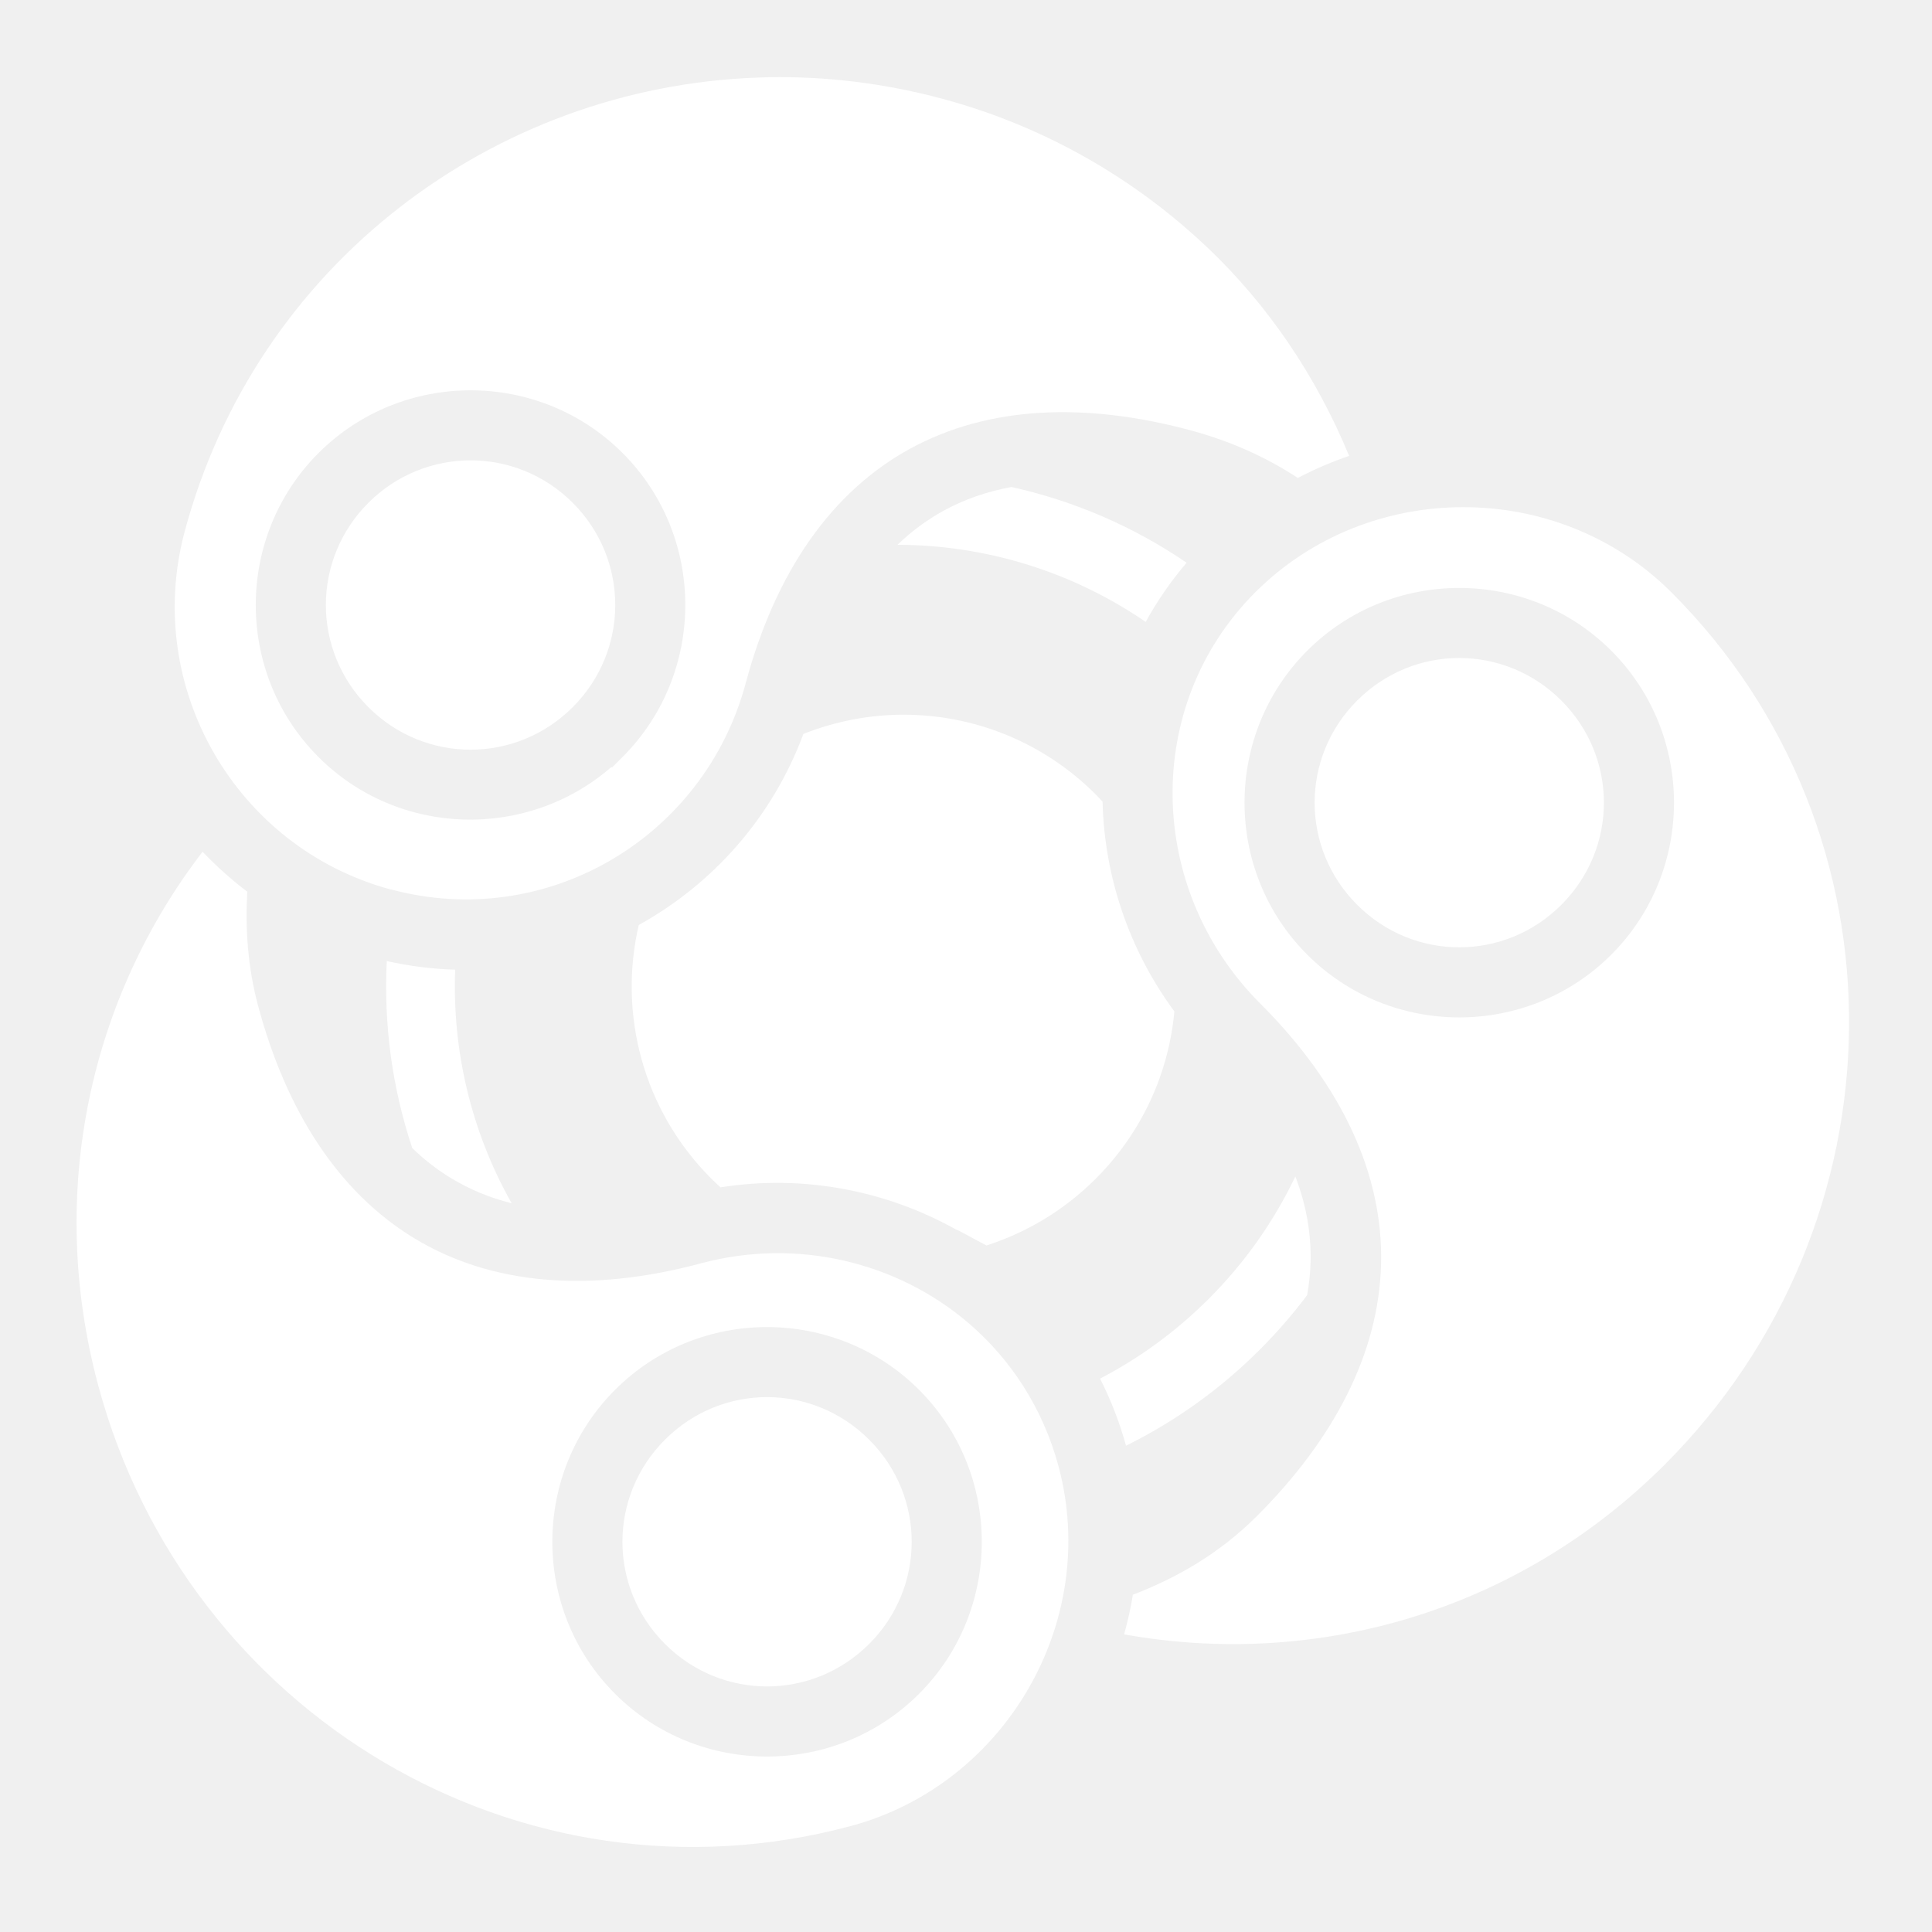
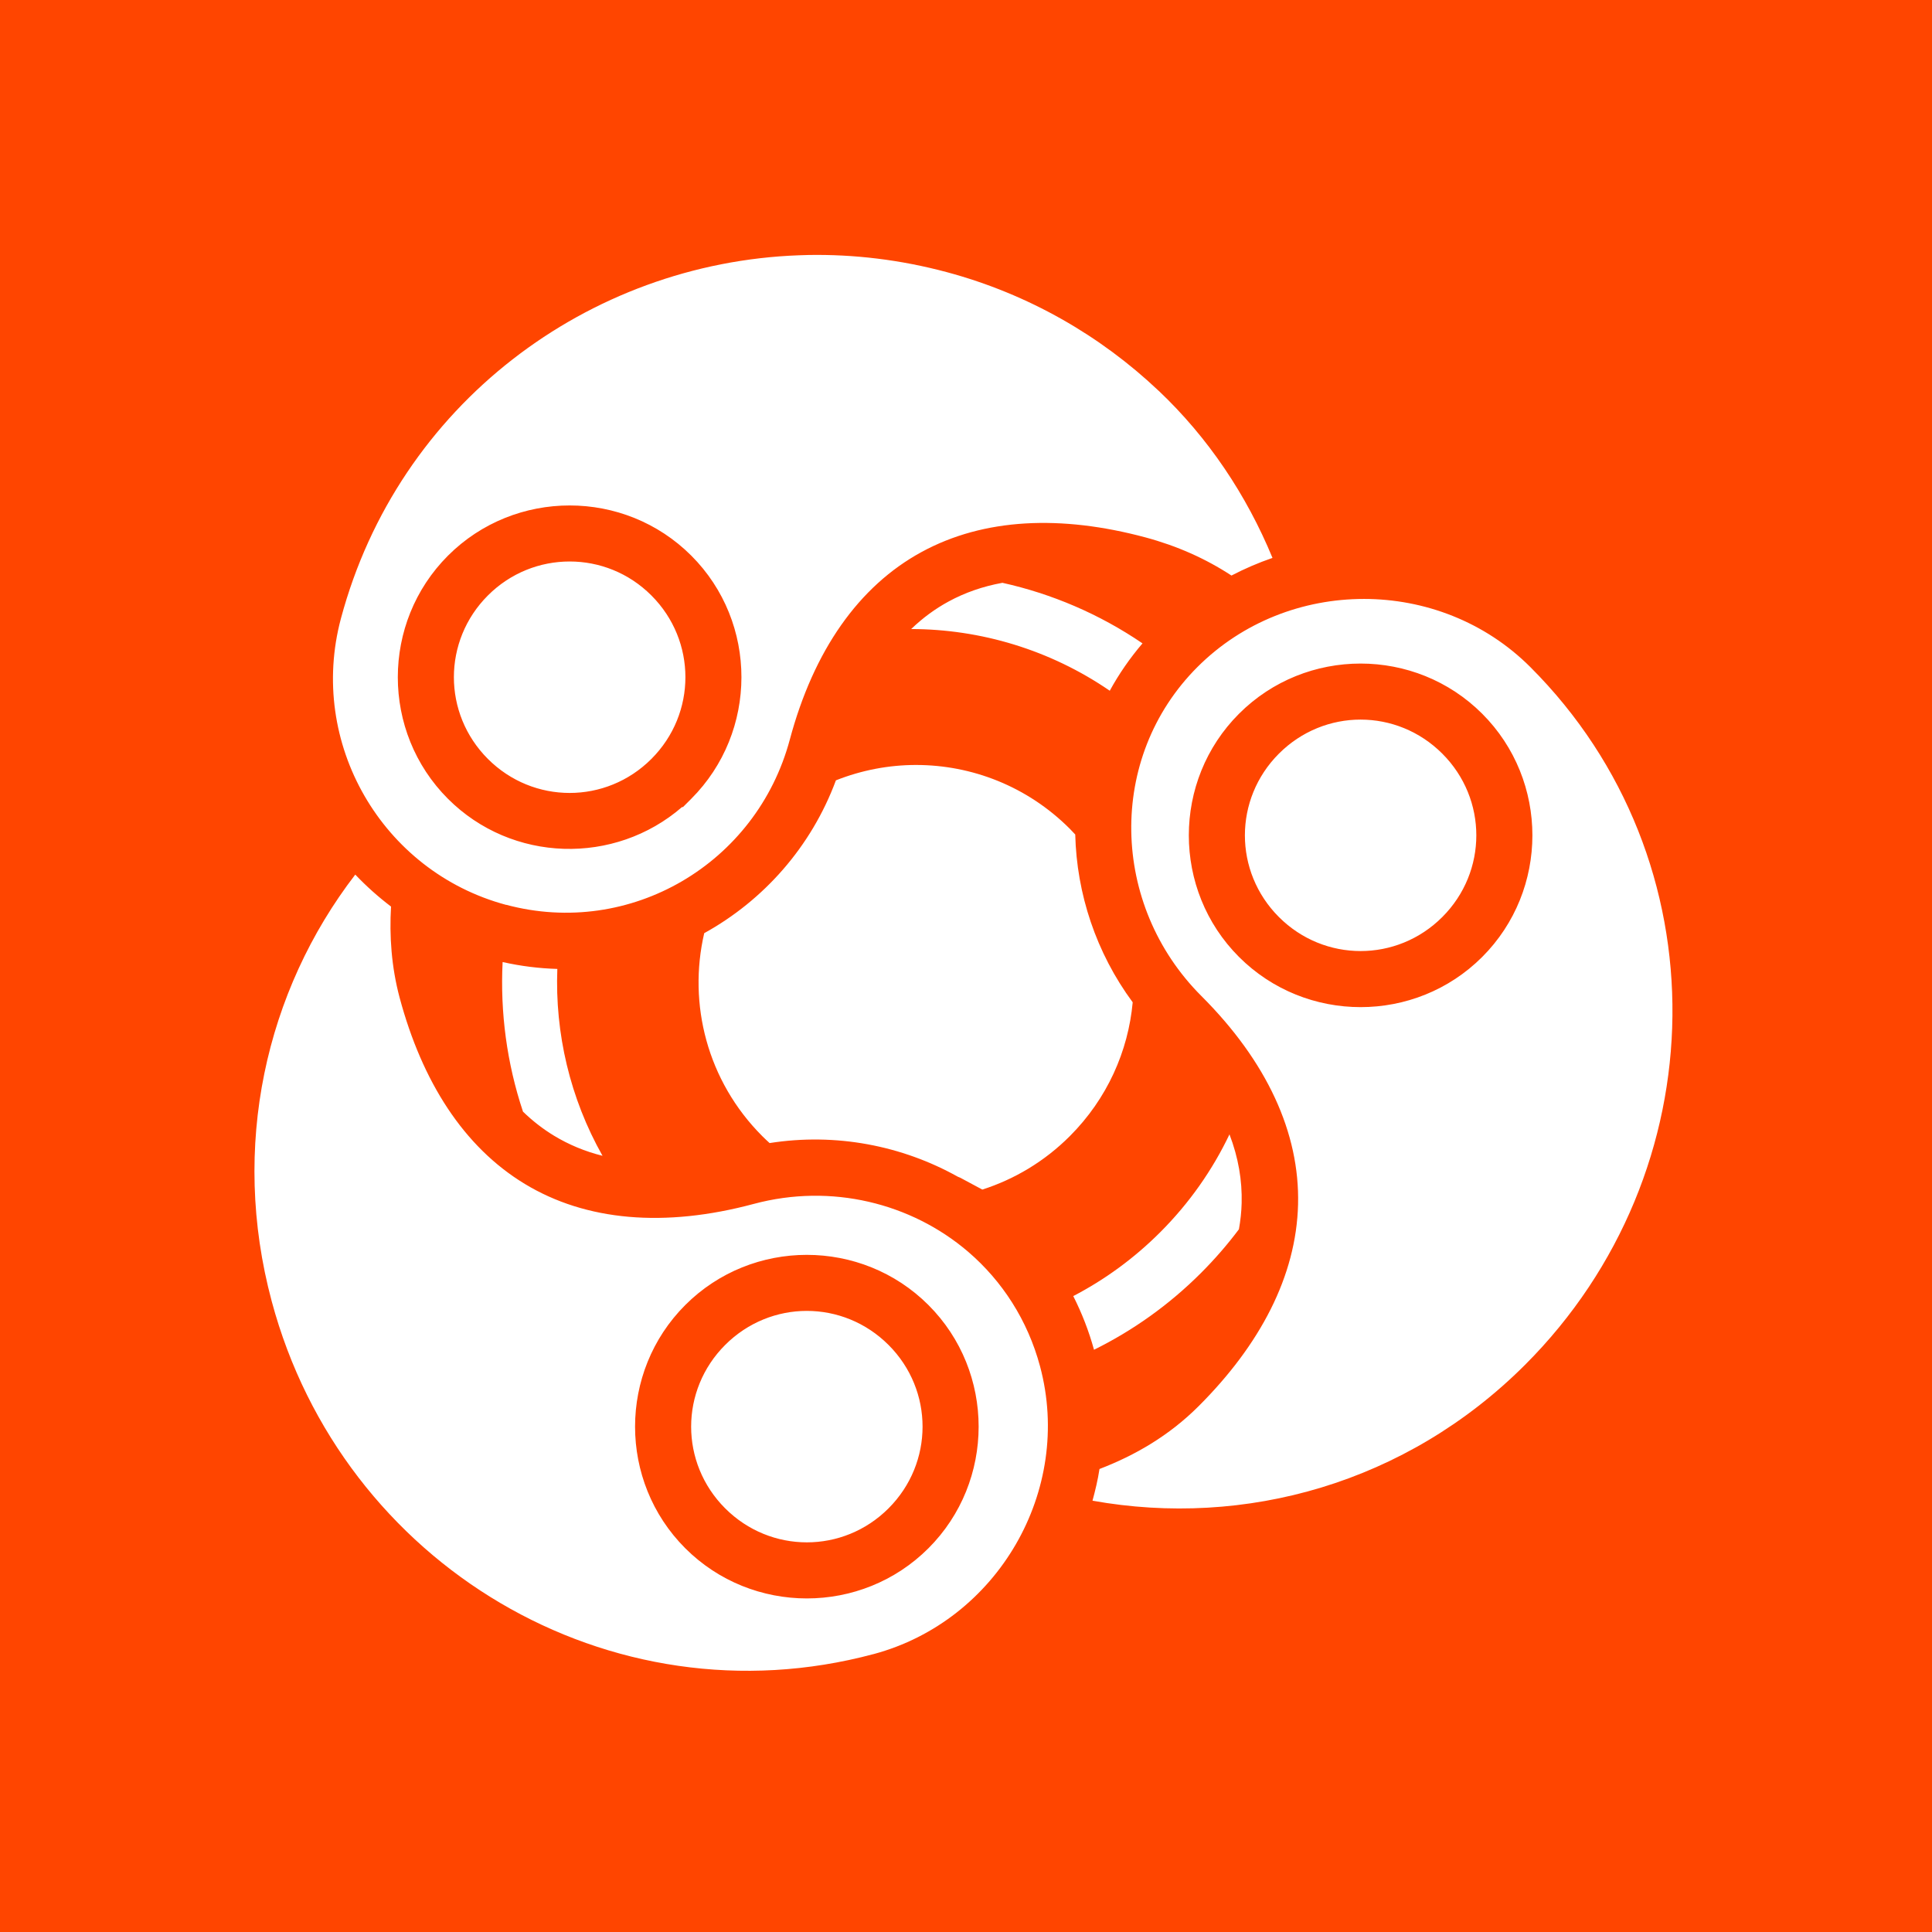
<svg xmlns="http://www.w3.org/2000/svg" viewBox="0 0 512 512" style="height: 512px; width: 512px;">
+   <path d="M0 0h512v512H0z" fill="#ff4500" fill-opacity="1" />
  <g class="" transform="translate(0,0)" style="touch-action: none;">
-     <path d="M203.75 20.47c-1.01.016-2.025.056-3.03.093-69.79 2.51-132.772 49.368-151.782 120.312-11.035 41.196 13.555 83.82 54.718 94.875v-.03c41.166 11.03 82.972-13.647 93.97-54.69 7.923-29.58 22.853-50.832 43.624-62.155 20.77-11.323 46.34-12.32 74.125-4.875 10.463 2.807 19.977 7.03 28.563 12.656 4.368-2.276 8.902-4.23 13.593-5.843-8.625-20.886-21.314-39.854-37.75-55.407h-.03c-.064-.06-.123-.127-.187-.187-19.01-17.94-42.747-31.768-69.907-39.064-15.35-4.116-30.768-5.953-45.906-5.687zm-79.03 82.968c14.598 0 29.2 5.545 40.28 16.624 22.174 22.175 22.128 58.403-.03 80.563l-2.72 2.72h-.312c-22.33 19.338-56.345 18.467-77.532-2.72-22.174-22.174-22.16-58.403 0-80.563 11.088-11.087 25.713-16.626 40.313-16.624zm0 18.562c-9.78-.002-19.58 3.734-27.095 11.25-15.018 15.018-15.03 39.126 0 54.156 15.017 15.017 39.125 15.032 54.156 0 15.02-15.018 15.032-39.126 0-54.156-7.507-7.51-17.282-11.248-27.06-11.25zm143.343 7.063c-6.51 1.185-12.476 3.275-17.875 6.218-4.417 2.41-8.533 5.413-12.344 9.095 23.014.048 46.003 6.876 65.78 20.438 3.012-5.502 6.63-10.758 10.845-15.688-14.3-9.747-30.08-16.438-46.408-20.063zm119.718 5.343c-20.048.004-40.084 7.522-55.124 22.563-30.058 30.057-28.79 78.89 1.313 108.968 21.676 21.66 32.627 45.335 32.03 69.062-.598 23.727-12.554 46.43-32.906 66.78-9.87 9.872-21.2 16.368-32.875 20.845-.54 3.58-1.38 7.053-2.314 10.5 50.44 9.057 103.957-5.7 143.28-45 63.97-63.943 65.66-167.276 1.752-231.156-15.054-15.054-35.108-22.568-55.157-22.564zm-1.06 21.406c14.598.002 29.2 5.546 40.28 16.625 22.174 22.175 22.16 58.403 0 80.563-22.175 22.175-58.403 22.16-80.563 0-22.174-22.174-22.16-58.403 0-80.563 11.088-11.087 25.682-16.627 40.282-16.625zm0 18.563c-9.78-.002-19.548 3.766-27.064 11.28-15.017 15.02-15.03 39.096 0 54.126 15.017 15.018 39.094 15.033 54.125 0 15.02-15.017 15.032-39.093 0-54.124-7.507-7.508-17.282-11.28-27.06-11.28zm-147.25 15.03c-9.023 0-18.045 1.715-26.564 5.095-8.21 22.123-24.016 39.79-43.625 50.625-5.44 23.398.967 48.965 19.25 67.25.788.786 1.595 1.54 2.407 2.28 21.96-3.455 43.857.823 62.375 11.158l.768.316 7.326 3.932c10.58-3.39 20.552-9.27 28.97-17.687 12.41-12.41 19.362-28.18 20.843-44.344-12.14-16.447-18.558-35.98-19.033-55.592-.596-.64-1.188-1.283-1.812-1.907-14.092-14.09-32.493-21.124-50.906-21.124zM53.687 225.72C23.988 264.33 12.275 315.815 26 367.03c23.394 87.365 112.104 140.292 199.375 116.908.01-.003.02.003.03 0 41.136-11.06 66.126-54.206 55.126-95.313-4.106-15.327-12.586-28.302-23.718-37.875l-.218-.188c-18.772-16.008-45.2-22.64-70.907-15.75-29.576 7.933-55.557 5.666-75.843-6.625-20.287-12.29-34.017-33.912-41.47-61.718-2.738-10.267-3.397-20.456-2.843-30.158-4.223-3.207-8.168-6.725-11.843-10.593zm48.812 28.968c-.834 16.705 1.403 33.528 6.75 49.562 3.198 3.094 6.623 5.752 10.28 7.97 4.855 2.94 10.193 5.192 16.064 6.655-10.79-19.11-15.778-40.6-14.97-61.906-6.004-.174-12.06-.912-18.124-2.283zm240.78 57.093c-5.586 11.71-13.23 22.702-22.936 32.408-8.71 8.71-18.445 15.763-28.813 21.156 2.835 5.592 5.155 11.534 6.876 17.78 12.796-6.32 24.79-14.79 35.438-25.437 4.585-4.585 8.772-9.418 12.562-14.468.522-2.908.834-5.802.906-8.69.19-7.465-1.076-15.045-4.03-22.75zm-140 39.908c14.6.002 29.203 5.545 40.282 16.625 22.175 22.174 22.16 58.402 0 80.562-22.174 22.175-58.403 22.16-80.562 0-22.174-22.174-22.16-58.403 0-80.563 11.087-11.087 25.682-16.627 40.28-16.625zm0 18.562c-9.778-.002-19.546 3.766-27.06 11.28-15.02 15.02-15.032 39.096 0 54.126 15.016 15.017 39.092 15.032 54.124 0 15.017-15.018 15.03-39.094 0-54.125-7.51-7.507-17.283-11.278-27.063-11.28z" fill="#ffffff" fill-opacity="1" />
+     <path d="M203.75 20.47c-1.01.016-2.025.056-3.03.093-69.79 2.51-132.772 49.368-151.782 120.312-11.035 41.196 13.555 83.82 54.718 94.875v-.03c41.166 11.03 82.972-13.647 93.97-54.69 7.923-29.58 22.853-50.832 43.624-62.155 20.77-11.323 46.34-12.32 74.125-4.875 10.463 2.807 19.977 7.03 28.563 12.656 4.368-2.276 8.902-4.23 13.593-5.843-8.625-20.886-21.314-39.854-37.75-55.407h-.03c-.064-.06-.123-.127-.187-.187-19.01-17.94-42.747-31.768-69.907-39.064-15.35-4.116-30.768-5.953-45.906-5.687zm-79.03 82.968c14.598 0 29.2 5.545 40.28 16.624 22.174 22.175 22.128 58.403-.03 80.563l-2.72 2.72h-.312c-22.33 19.338-56.345 18.467-77.532-2.72-22.174-22.174-22.16-58.403 0-80.563 11.088-11.087 25.713-16.626 40.313-16.624zm0 18.562c-9.78-.002-19.58 3.734-27.095 11.25-15.018 15.018-15.03 39.126 0 54.156 15.017 15.017 39.125 15.032 54.156 0 15.02-15.018 15.032-39.126 0-54.156-7.507-7.51-17.282-11.248-27.06-11.25zm143.343 7.063c-6.51 1.185-12.476 3.275-17.875 6.218-4.417 2.41-8.533 5.413-12.344 9.095 23.014.048 46.003 6.876 65.78 20.438 3.012-5.502 6.63-10.758 10.845-15.688-14.3-9.747-30.08-16.438-46.408-20.063zm119.718 5.343c-20.048.004-40.084 7.522-55.124 22.563-30.058 30.057-28.79 78.89 1.313 108.968 21.676 21.66 32.627 45.335 32.03 69.062-.598 23.727-12.554 46.43-32.906 66.78-9.87 9.872-21.2 16.368-32.875 20.845-.54 3.58-1.38 7.053-2.314 10.5 50.44 9.057 103.957-5.7 143.28-45 63.97-63.943 65.66-167.276 1.752-231.156-15.054-15.054-35.108-22.568-55.157-22.564zm-1.06 21.406c14.598.002 29.2 5.546 40.28 16.625 22.174 22.175 22.16 58.403 0 80.563-22.175 22.175-58.403 22.16-80.563 0-22.174-22.174-22.16-58.403 0-80.563 11.088-11.087 25.682-16.627 40.282-16.625zm0 18.563c-9.78-.002-19.548 3.766-27.064 11.28-15.017 15.02-15.03 39.096 0 54.126 15.017 15.018 39.094 15.033 54.125 0 15.02-15.017 15.032-39.093 0-54.124-7.507-7.508-17.282-11.28-27.06-11.28zm-147.25 15.03c-9.023 0-18.045 1.715-26.564 5.095-8.21 22.123-24.016 39.79-43.625 50.625-5.44 23.398.967 48.965 19.25 67.25.788.786 1.595 1.54 2.407 2.28 21.96-3.455 43.857.823 62.375 11.158l.768.316 7.326 3.932c10.58-3.39 20.552-9.27 28.97-17.687 12.41-12.41 19.362-28.18 20.843-44.344-12.14-16.447-18.558-35.98-19.033-55.592-.596-.64-1.188-1.283-1.812-1.907-14.092-14.09-32.493-21.124-50.906-21.124zM53.687 225.72C23.988 264.33 12.275 315.815 26 367.03c23.394 87.365 112.104 140.292 199.375 116.908.01-.003.02.003.03 0 41.136-11.06 66.126-54.206 55.126-95.313-4.106-15.327-12.586-28.302-23.718-37.875l-.218-.188c-18.772-16.008-45.2-22.64-70.907-15.75-29.576 7.933-55.557 5.666-75.843-6.625-20.287-12.29-34.017-33.912-41.47-61.718-2.738-10.267-3.397-20.456-2.843-30.158-4.223-3.207-8.168-6.725-11.843-10.593zm48.812 28.968c-.834 16.705 1.403 33.528 6.75 49.562 3.198 3.094 6.623 5.752 10.28 7.97 4.855 2.94 10.193 5.192 16.064 6.655-10.79-19.11-15.778-40.6-14.97-61.906-6.004-.174-12.06-.912-18.124-2.283zm240.78 57.093c-5.586 11.71-13.23 22.702-22.936 32.408-8.71 8.71-18.445 15.763-28.813 21.156 2.835 5.592 5.155 11.534 6.876 17.78 12.796-6.32 24.79-14.79 35.438-25.437 4.585-4.585 8.772-9.418 12.562-14.468.522-2.908.834-5.802.906-8.69.19-7.465-1.076-15.045-4.03-22.75zm-140 39.908c14.6.002 29.203 5.545 40.282 16.625 22.175 22.174 22.16 58.402 0 80.562-22.174 22.175-58.403 22.16-80.562 0-22.174-22.174-22.16-58.403 0-80.563 11.087-11.087 25.682-16.627 40.28-16.625zm0 18.562c-9.778-.002-19.546 3.766-27.06 11.28-15.02 15.02-15.032 39.096 0 54.126 15.016 15.017 39.092 15.032 54.124 0 15.017-15.018 15.03-39.094 0-54.125-7.51-7.507-17.283-11.278-27.063-11.28z" fill="#ffffff" fill-opacity="1" transform="translate(51.2, 51.2) scale(0.8, 0.8) rotate(0, 256, 256)" />
  </g>
</svg>
